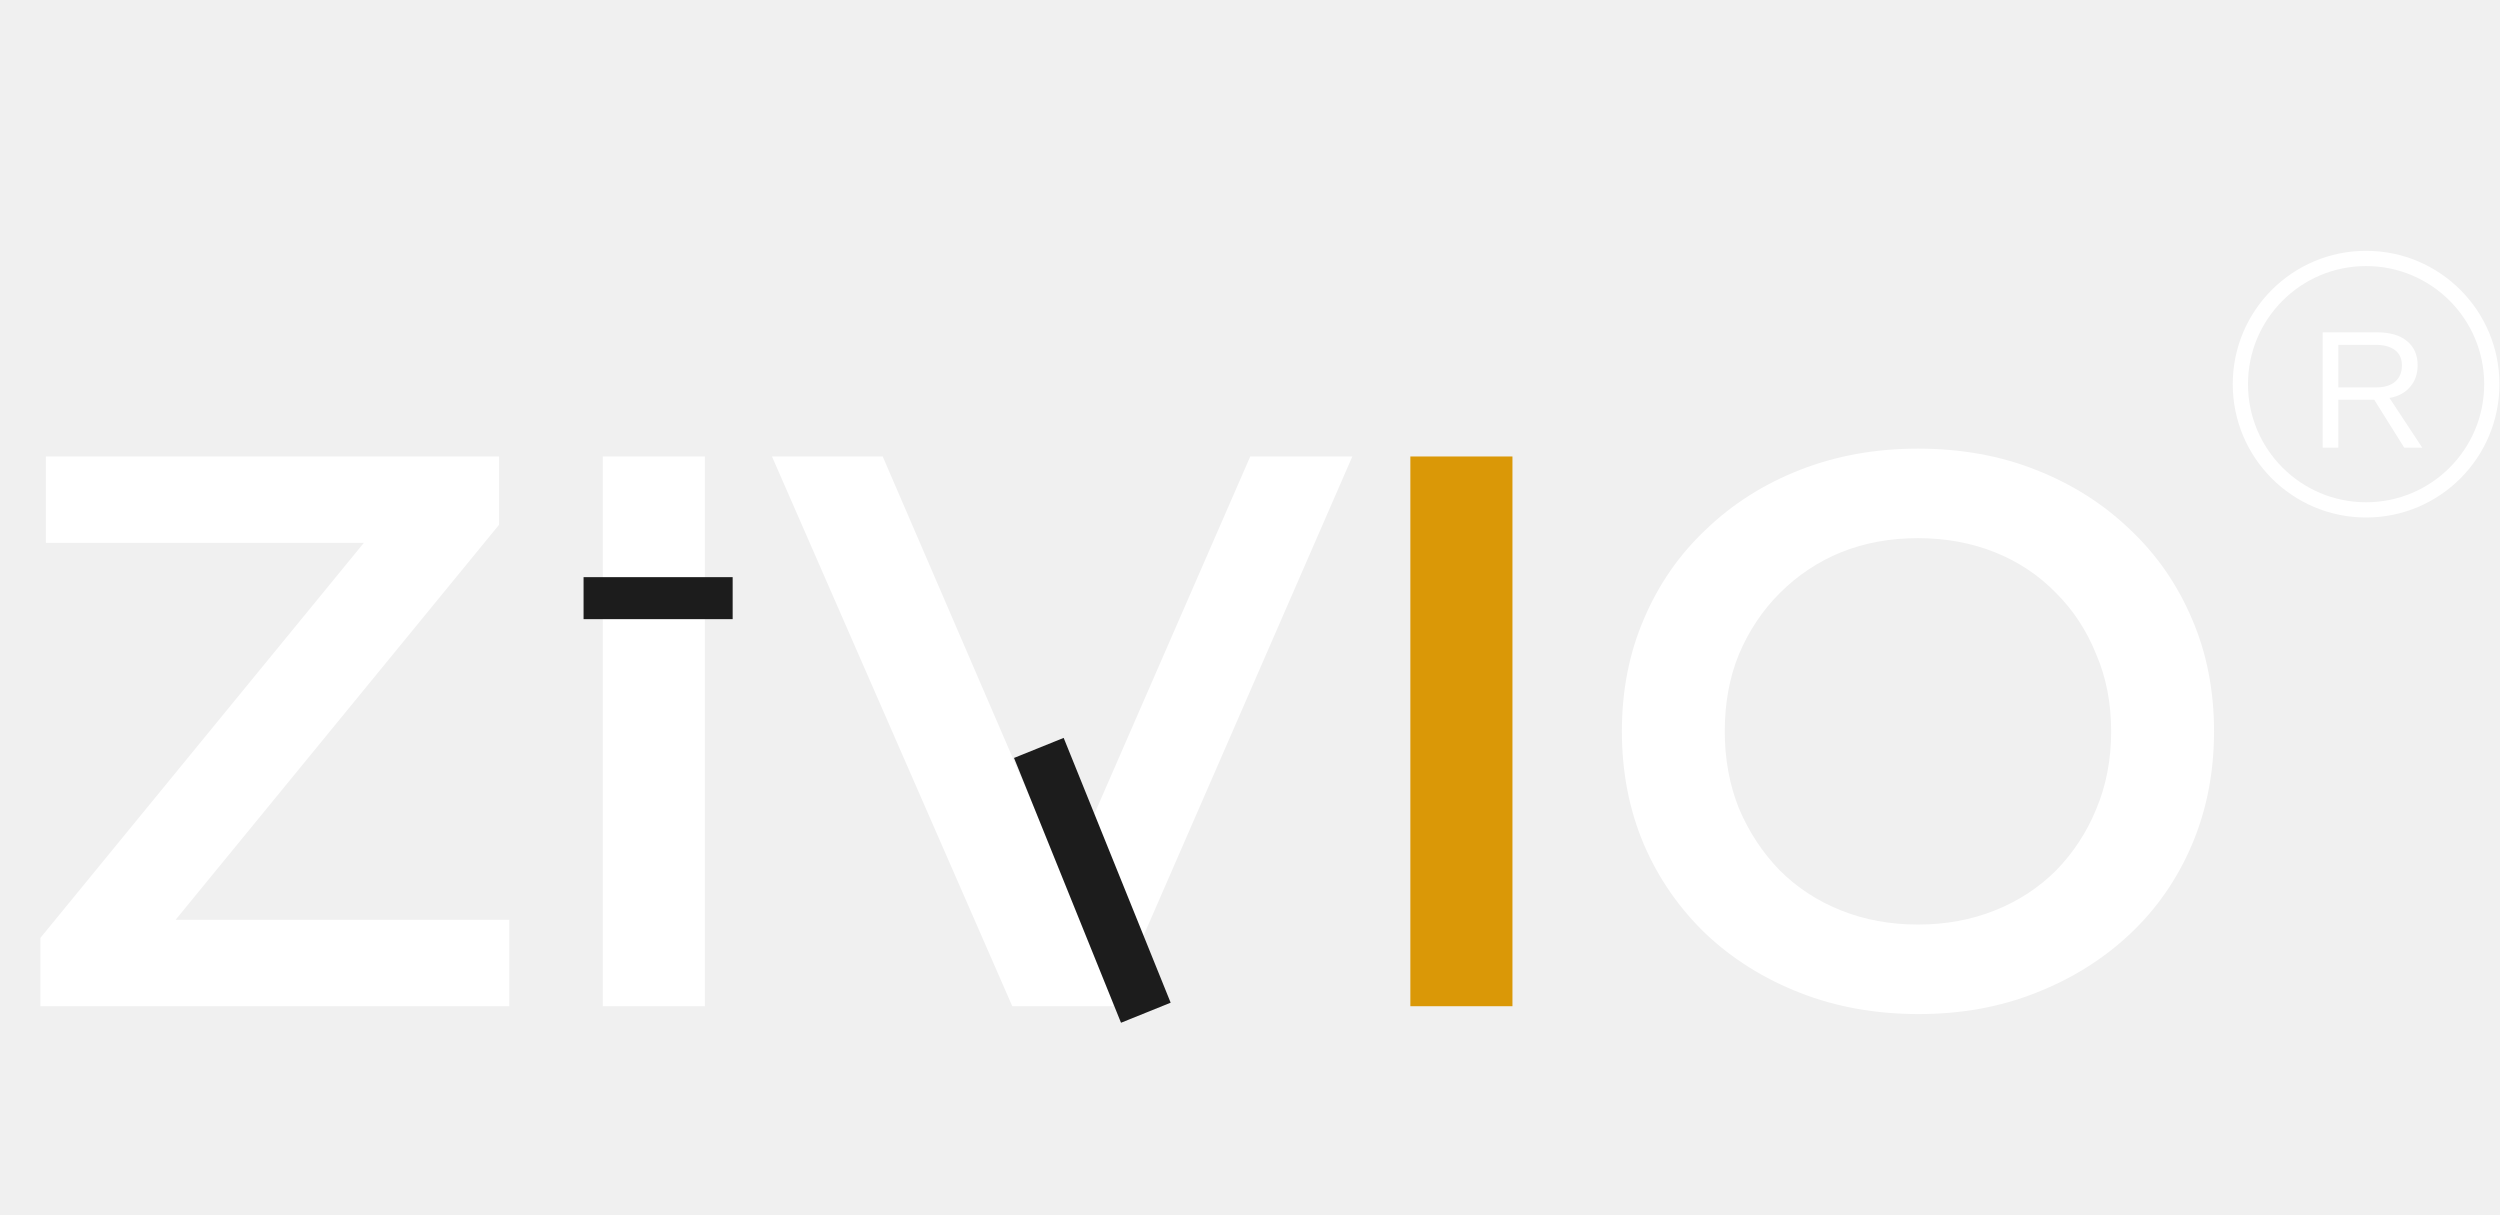
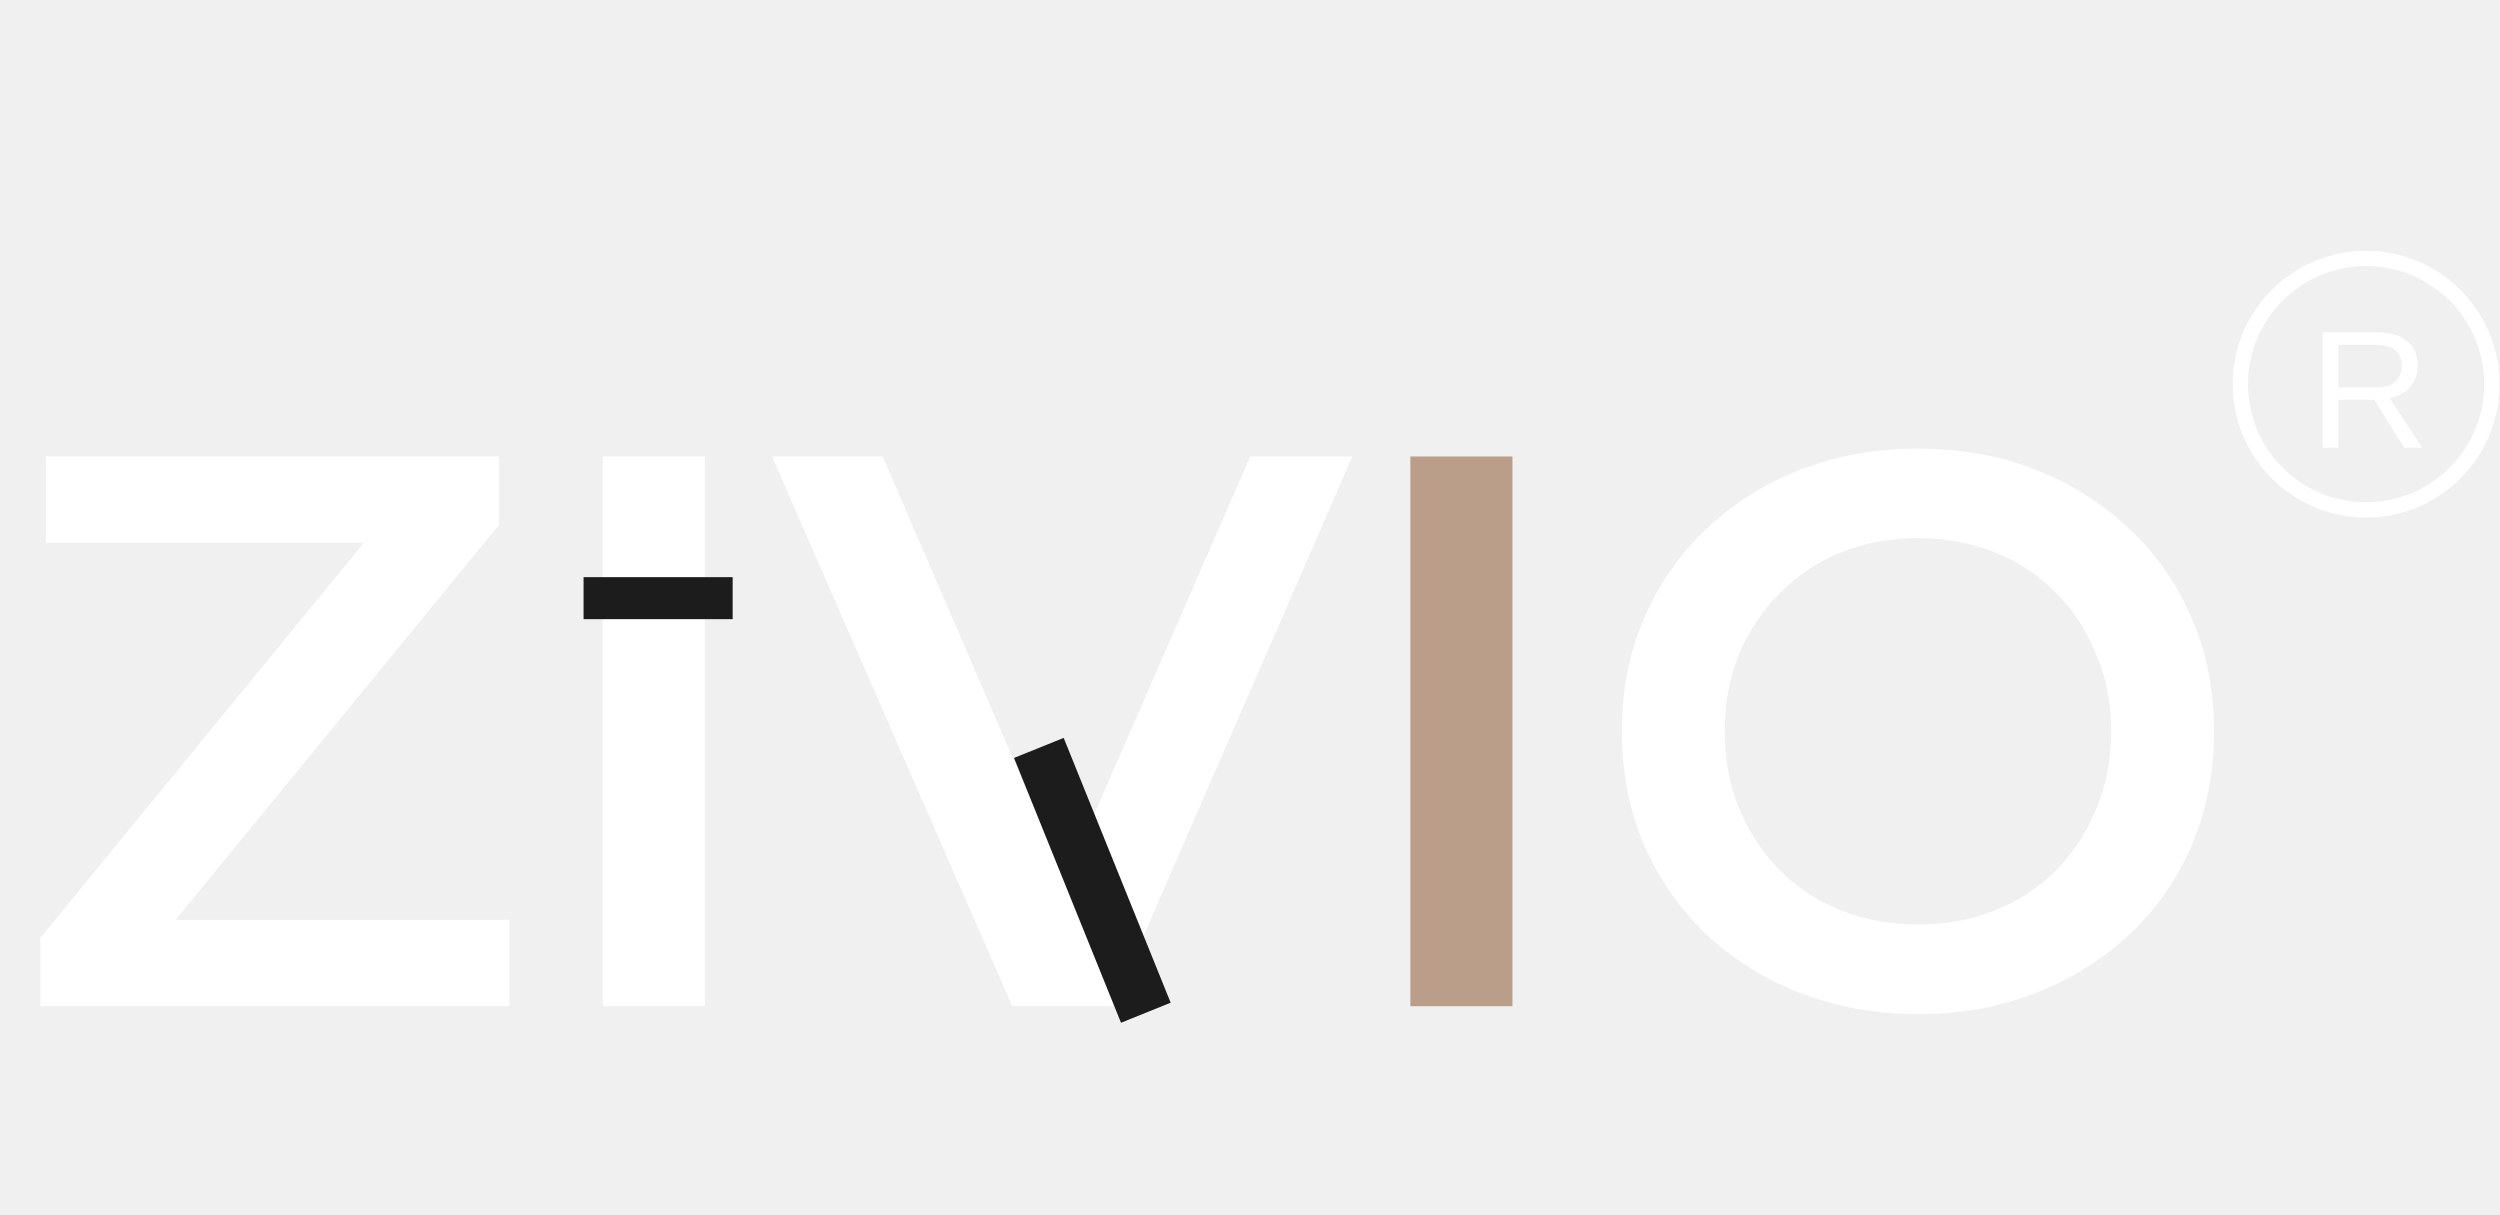
<svg xmlns="http://www.w3.org/2000/svg" width="278" height="135" viewBox="0 0 278 135" fill="none">
  <g clip-path="url(#clip0_513_12)">
    <circle cx="263.109" cy="42.719" r="13.98" stroke="white" stroke-width="1.695" />
    <path d="M4.492 111.891V104.294L43.965 56.087L45.275 60.366H5.103V50.76H55.493V58.358L16.02 106.564L14.622 102.285H56.628V111.891H4.492ZM67.028 111.891V50.76H78.381V111.891H67.028ZM112.567 111.891L85.844 50.76H98.157L121.999 106.04H114.925L139.028 50.76H150.381L123.745 111.891H112.567ZM213.364 112.765C208.59 112.765 204.195 111.979 200.177 110.407C196.16 108.835 192.667 106.652 189.698 103.857C186.728 101.004 184.429 97.686 182.799 93.901C181.168 90.059 180.353 85.867 180.353 81.326C180.353 76.785 181.168 72.622 182.799 68.838C184.429 64.995 186.728 61.676 189.698 58.882C192.667 56.029 196.16 53.817 200.177 52.245C204.195 50.673 208.561 49.887 213.277 49.887C218.051 49.887 222.418 50.673 226.377 52.245C230.394 53.817 233.887 56.029 236.856 58.882C239.825 61.676 242.125 64.995 243.755 68.838C245.386 72.622 246.201 76.785 246.201 81.326C246.201 85.867 245.386 90.059 243.755 93.901C242.125 97.744 239.825 101.062 236.856 103.857C233.887 106.652 230.394 108.835 226.377 110.407C222.418 111.979 218.08 112.765 213.364 112.765ZM213.277 102.809C216.363 102.809 219.215 102.285 221.835 101.237C224.455 100.189 226.726 98.705 228.647 96.783C230.568 94.804 232.053 92.533 233.101 89.972C234.207 87.352 234.76 84.47 234.76 81.326C234.76 78.182 234.207 75.329 233.101 72.767C232.053 70.147 230.568 67.877 228.647 65.956C226.726 63.976 224.455 62.462 221.835 61.414C219.215 60.366 216.363 59.842 213.277 59.842C210.191 59.842 207.338 60.366 204.719 61.414C202.157 62.462 199.886 63.976 197.907 65.956C195.985 67.877 194.472 70.147 193.366 72.767C192.318 75.329 191.794 78.182 191.794 81.326C191.794 84.411 192.318 87.264 193.366 89.884C194.472 92.504 195.985 94.804 197.907 96.783C199.828 98.705 202.099 100.189 204.719 101.237C207.338 102.285 210.191 102.809 213.277 102.809Z" fill="white" />
-     <path d="M156.832 111.891V50.76H168.185V111.891H156.832Z" fill="#DA9807" />
+     <path d="M156.832 111.891V50.76H168.185V111.891H156.832Z" fill="#BA9E89" />
    <line x1="127.417" y1="112.615" x2="115.52" y2="83.168" stroke="#1C1C1C" stroke-width="5.954" />
    <line x1="81.471" y1="66.514" x2="64.892" y2="66.514" stroke="#1C1C1C" stroke-width="4.67" />
    <path d="M260.021 44.454V49.778H258.283V36.954H264.317C265.762 36.954 266.875 37.279 267.658 37.928C268.447 38.571 268.841 39.469 268.841 40.622C268.841 41.575 268.562 42.376 268.004 43.025C267.452 43.674 266.687 44.084 265.71 44.254L269.351 49.778H267.348L264.017 44.454H260.021ZM267.093 40.64C267.093 39.894 266.839 39.327 266.329 38.938C265.825 38.544 265.097 38.346 264.145 38.346H260.021V43.079H264.217C265.134 43.079 265.84 42.867 266.338 42.442C266.842 42.011 267.093 41.411 267.093 40.64Z" fill="white" />
  </g>
  <defs>
    <clipPath id="clip0_513_12">
      <rect width="278" height="135" fill="white" />
    </clipPath>
  </defs>
</svg>
